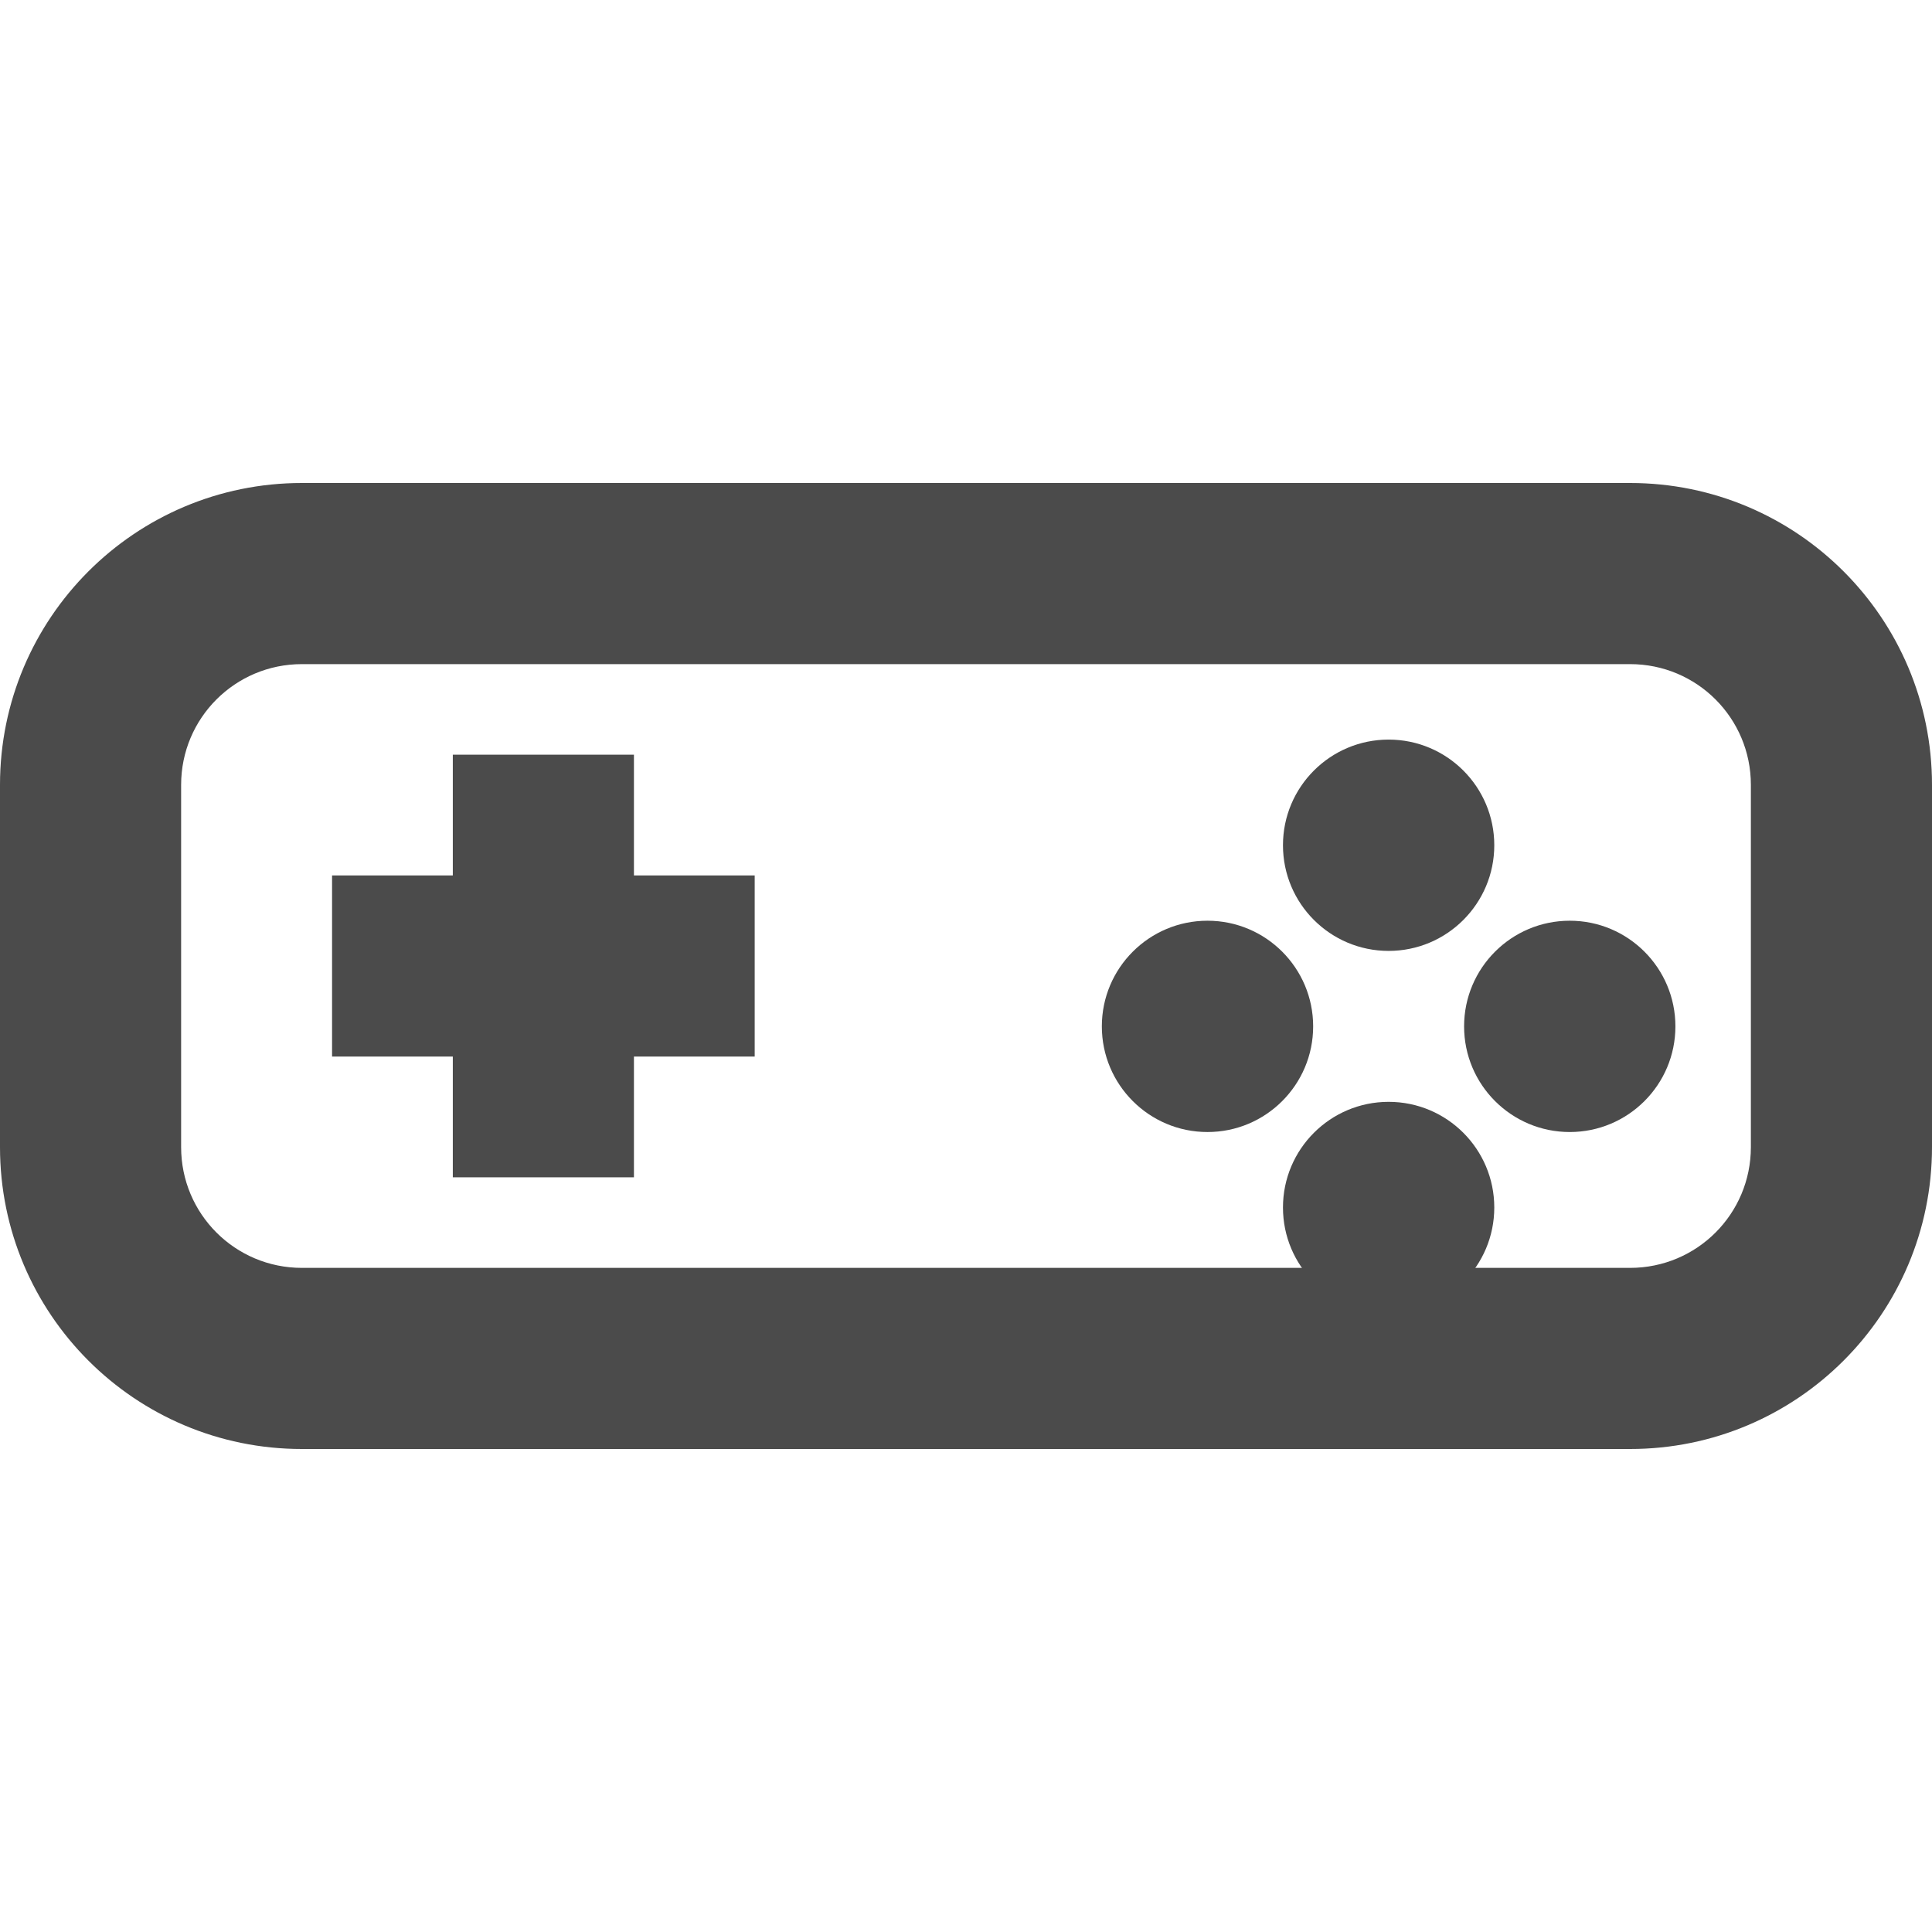
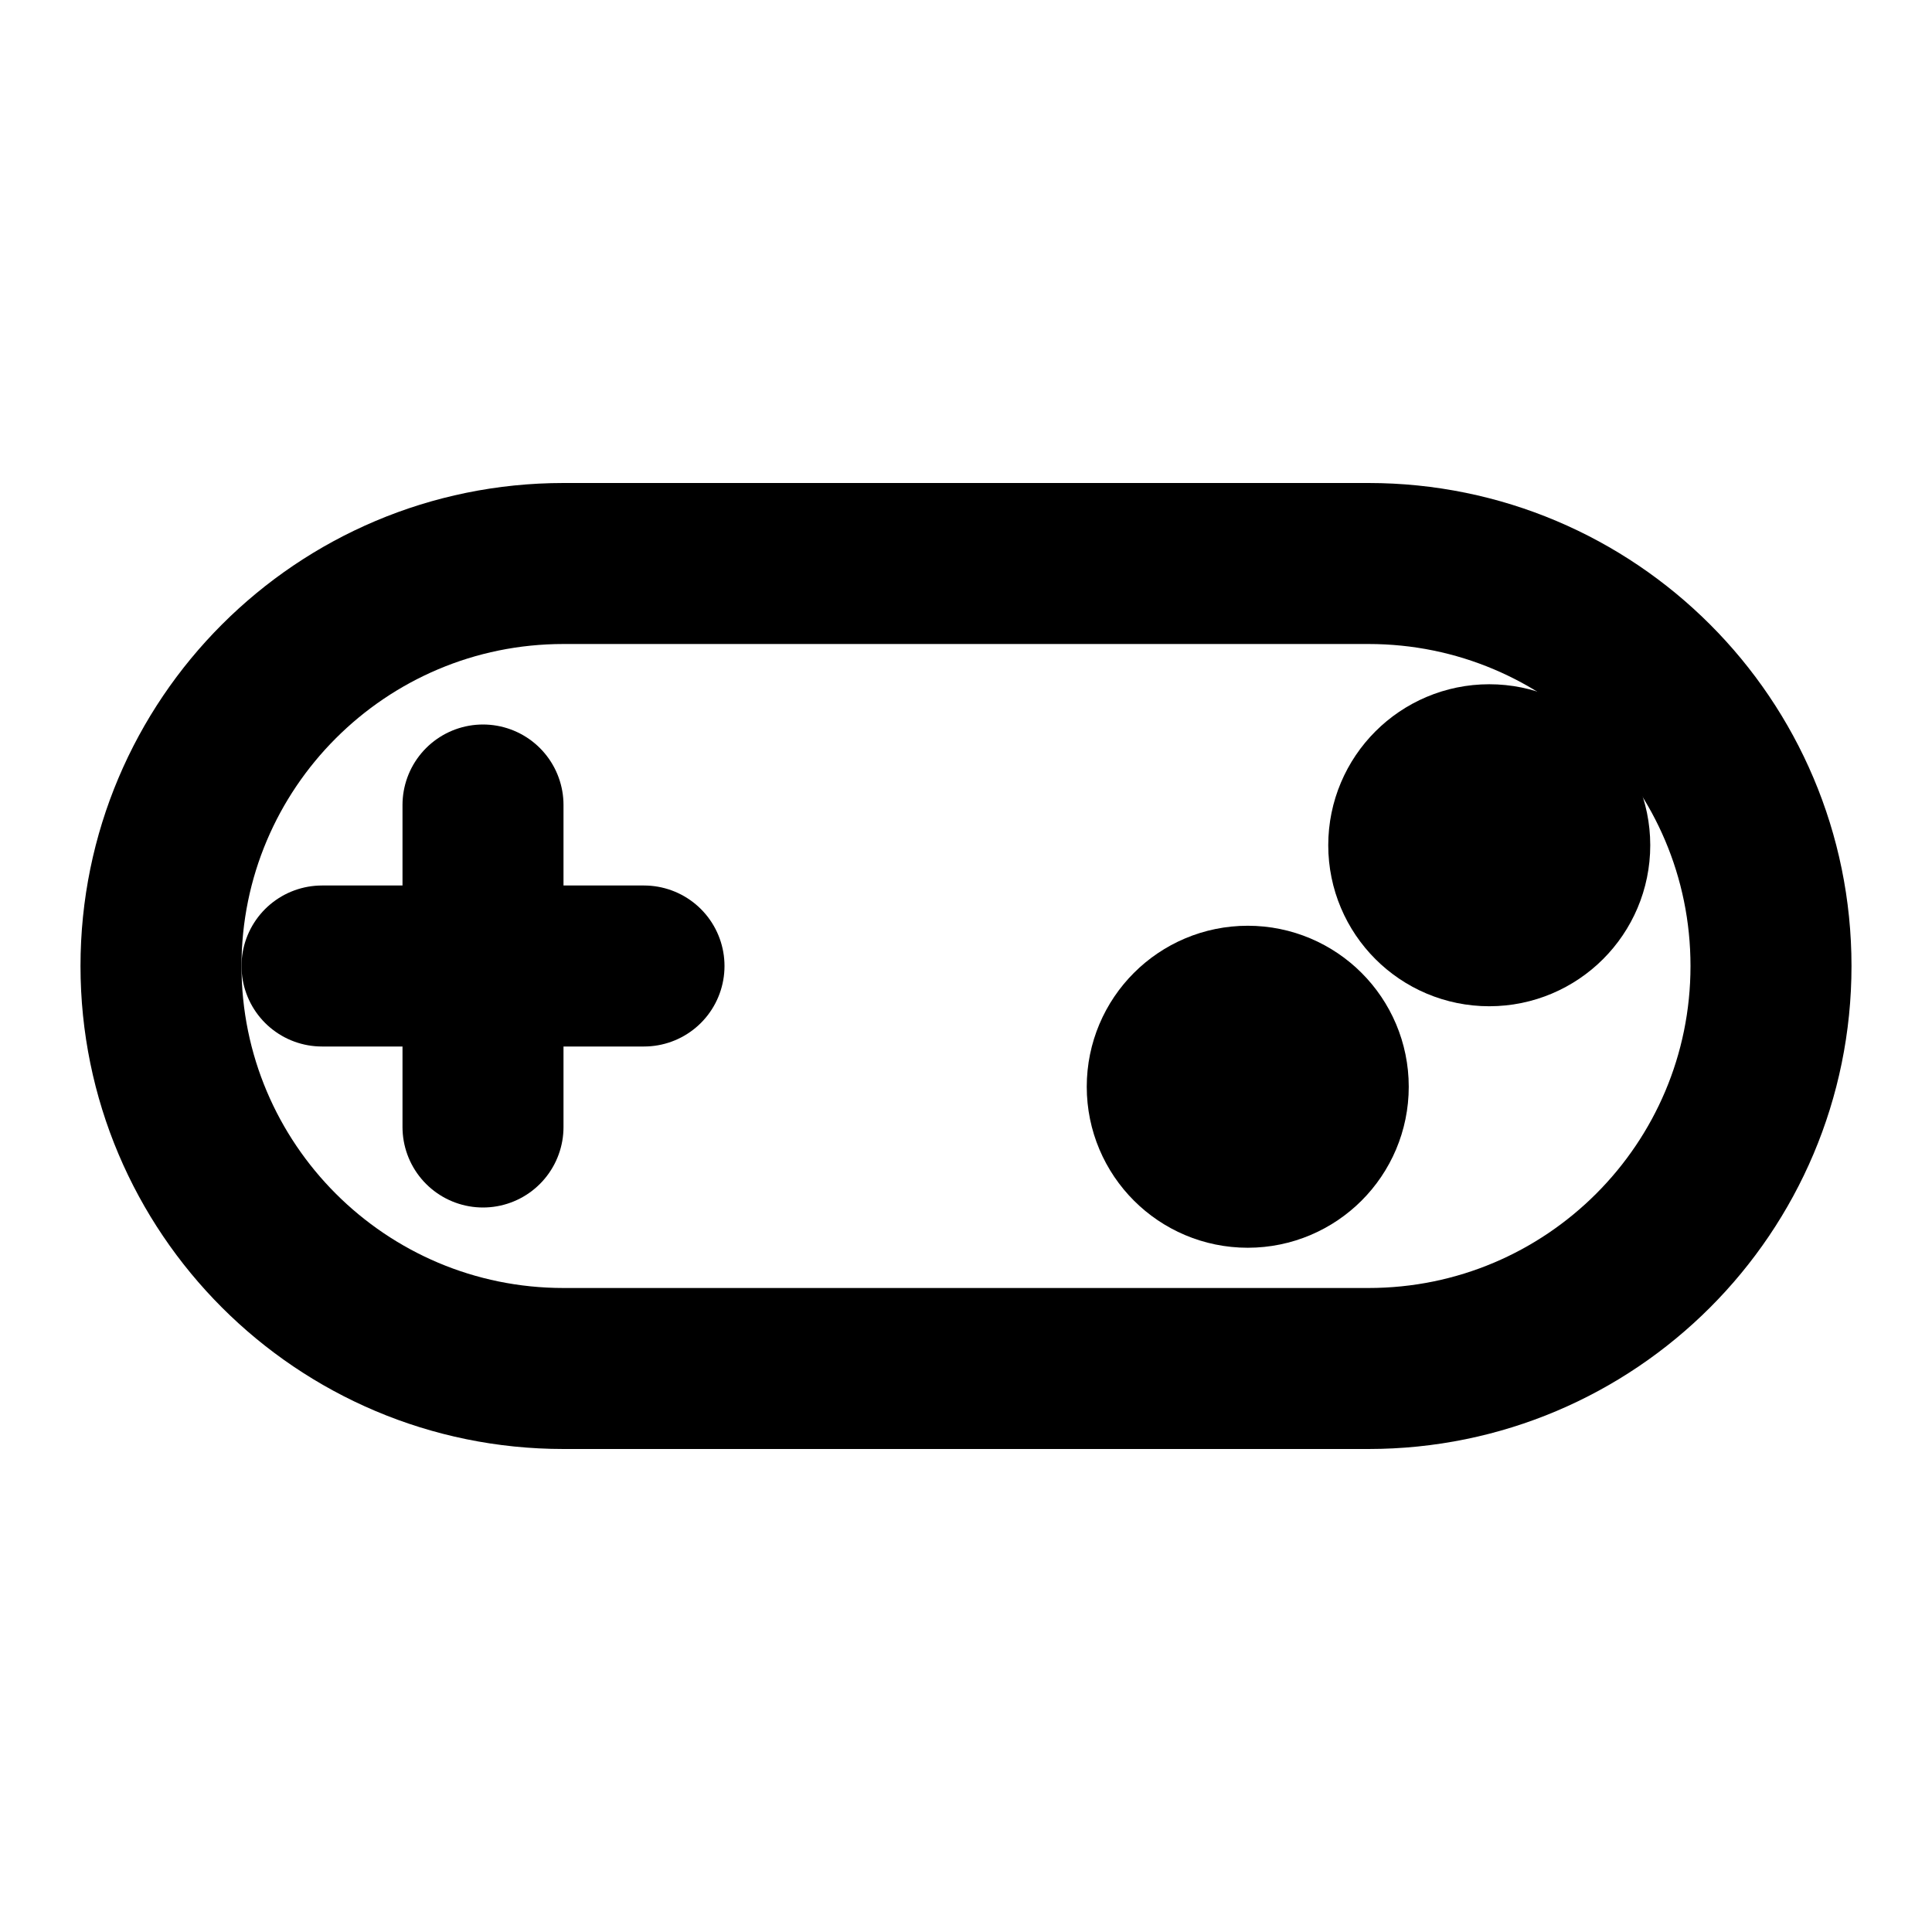
- <svg xmlns="http://www.w3.org/2000/svg" version="1.1" x="0px" y="0px" viewBox="0 0 512 512" style="width: 48px; height: 48px; opacity: 1;" xml:space="preserve">
-   <style type="text/css">
- 	.st0{fill:#4B4B4B;}
- </style>
-   <g>
-     <path class="st0" d="M432,128H80c-44.2,0-80,35.8-80,80v96c0,44.2,35.8,80,80,80h352c44.2,0,80-35.8,80-80v-96C512,163.8,476.2,128,432,128z M464,304c0,17.7-14.3,32-32,32H80c-17.7,0-32-14.3-32-32v-96c0-17.7,14.3-32,32-32h352c17.7,0,32,14.3,32,32V304z" />
-     <rect class="st0" x="88" y="232" width="112" height="48" />
-     <rect class="st0" x="120" y="200" width="48" height="112" />
-     <circle class="st0" cx="368" cy="224" r="28" />
-     <circle class="st0" cx="416" cy="272" r="28" />
-     <circle class="st0" cx="320" cy="272" r="28" />
-     <circle class="st0" cx="368" cy="320" r="28" />
-   </g>
+ <svg xmlns="http://www.w3.org/2000/svg" viewBox="0 0 24 24" fill="none" stroke="#000000" stroke-width="2" stroke-linecap="round" stroke-linejoin="round">
+   <rect x="2" y="7" width="20" height="10" rx="5" />
+   <line x1="6" y1="10" x2="6" y2="14" />
+   <line x1="4" y1="12" x2="8" y2="12" />
+   <circle cx="15.5" cy="13.5" r="1" />
+   <circle cx="18.5" cy="10.5" r="1" />
</svg>
